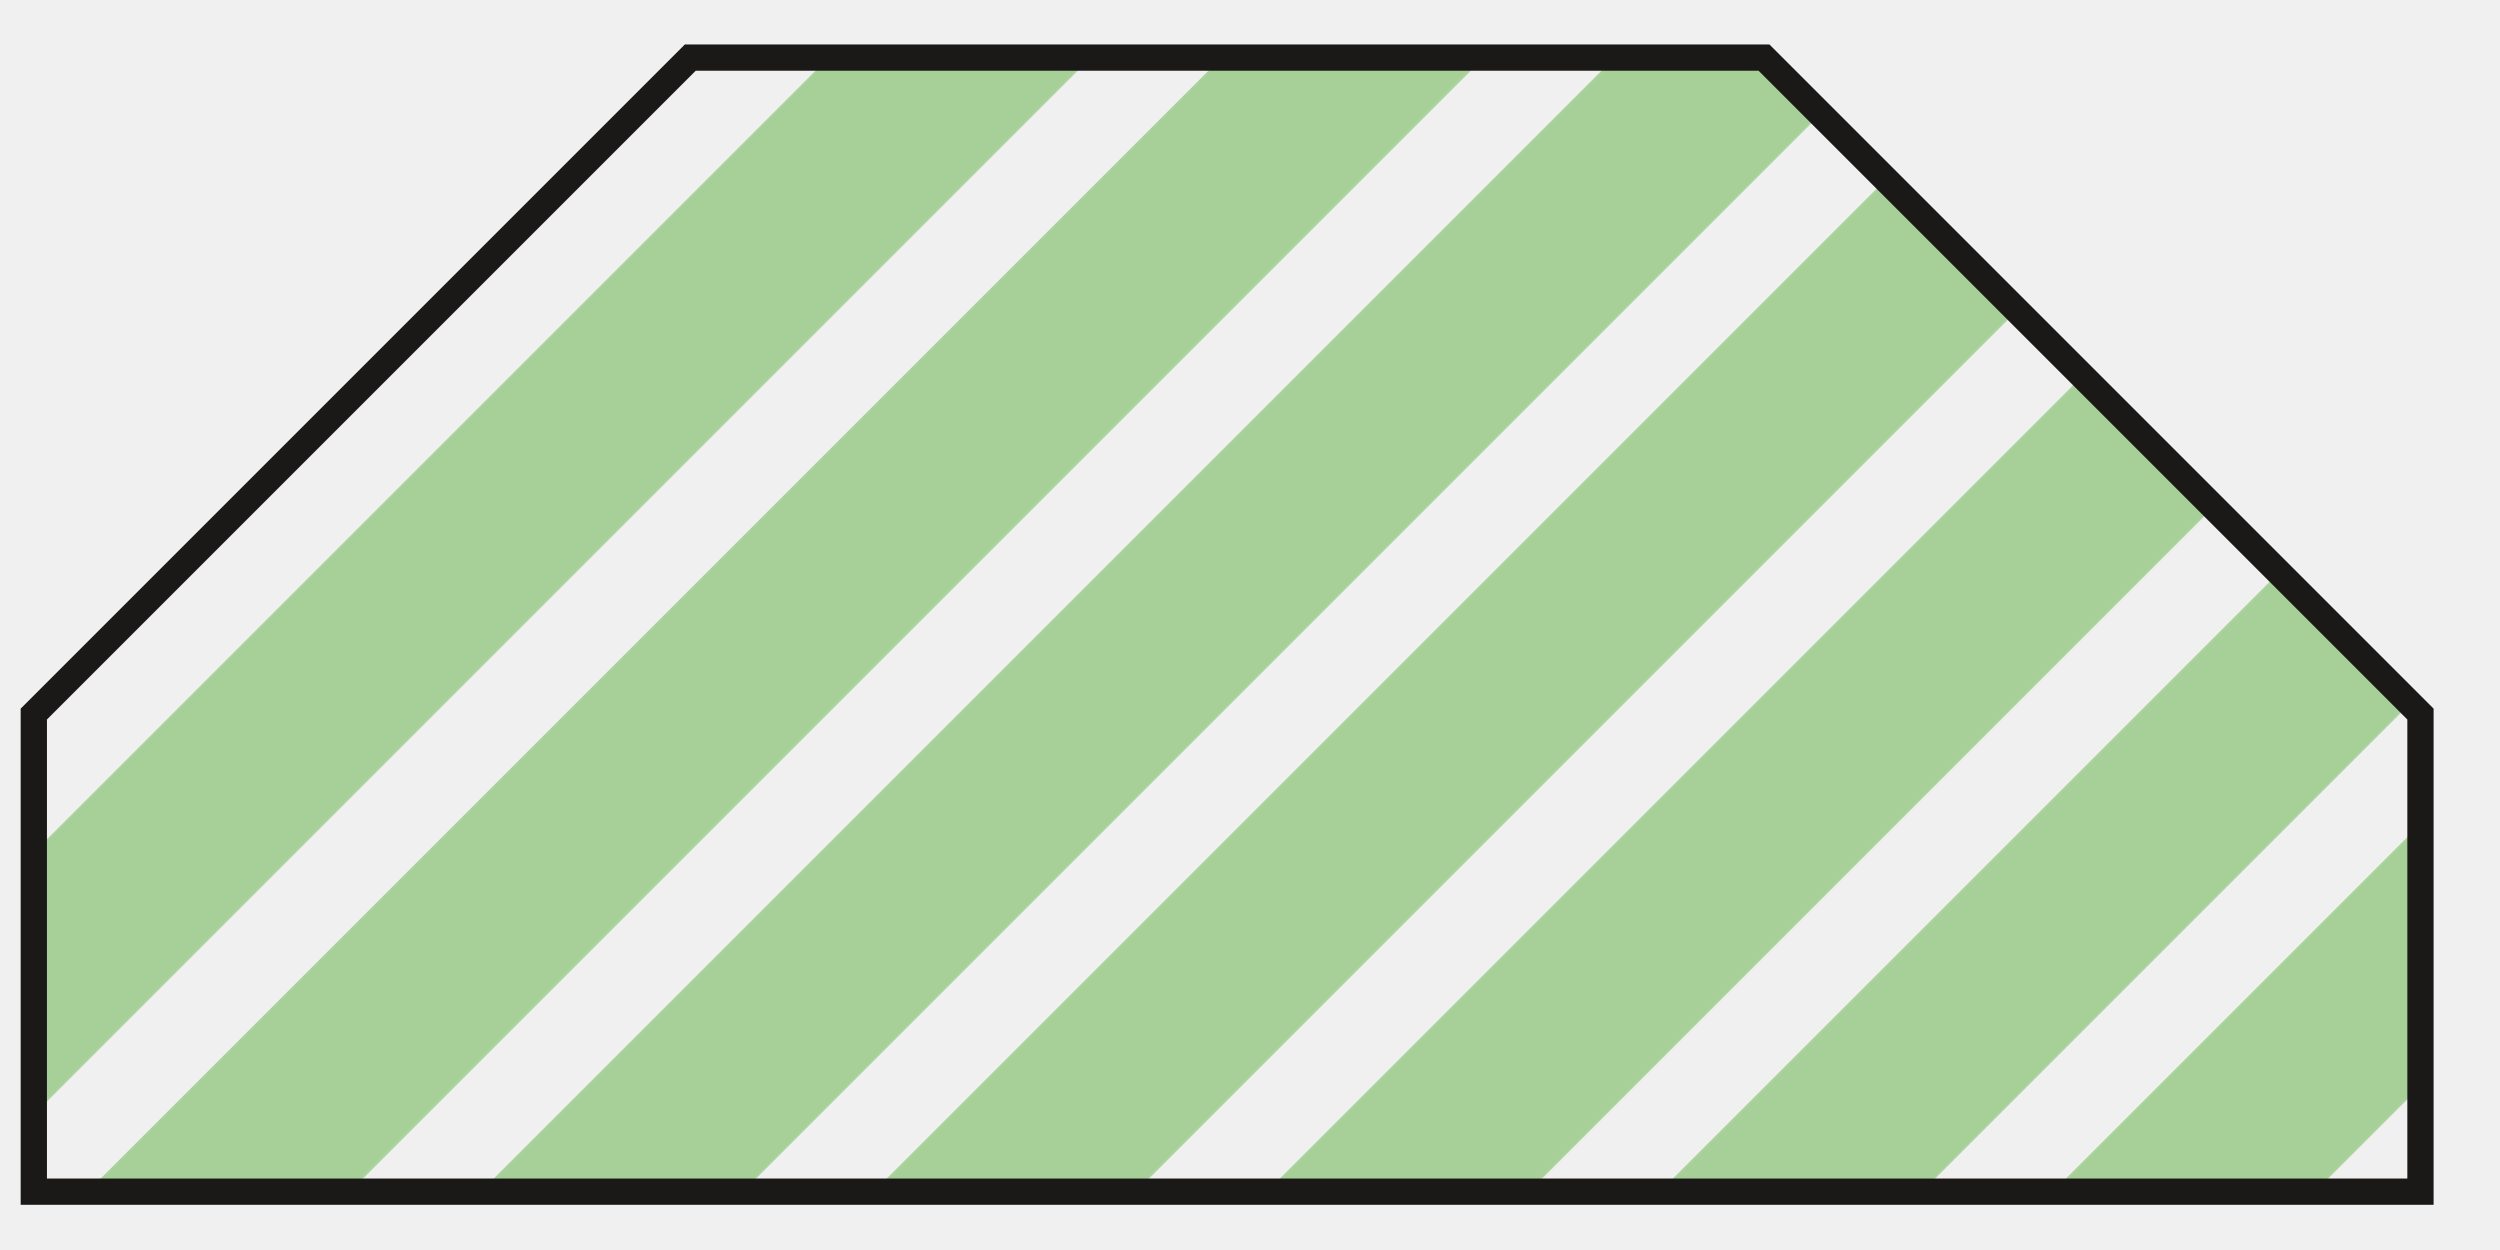
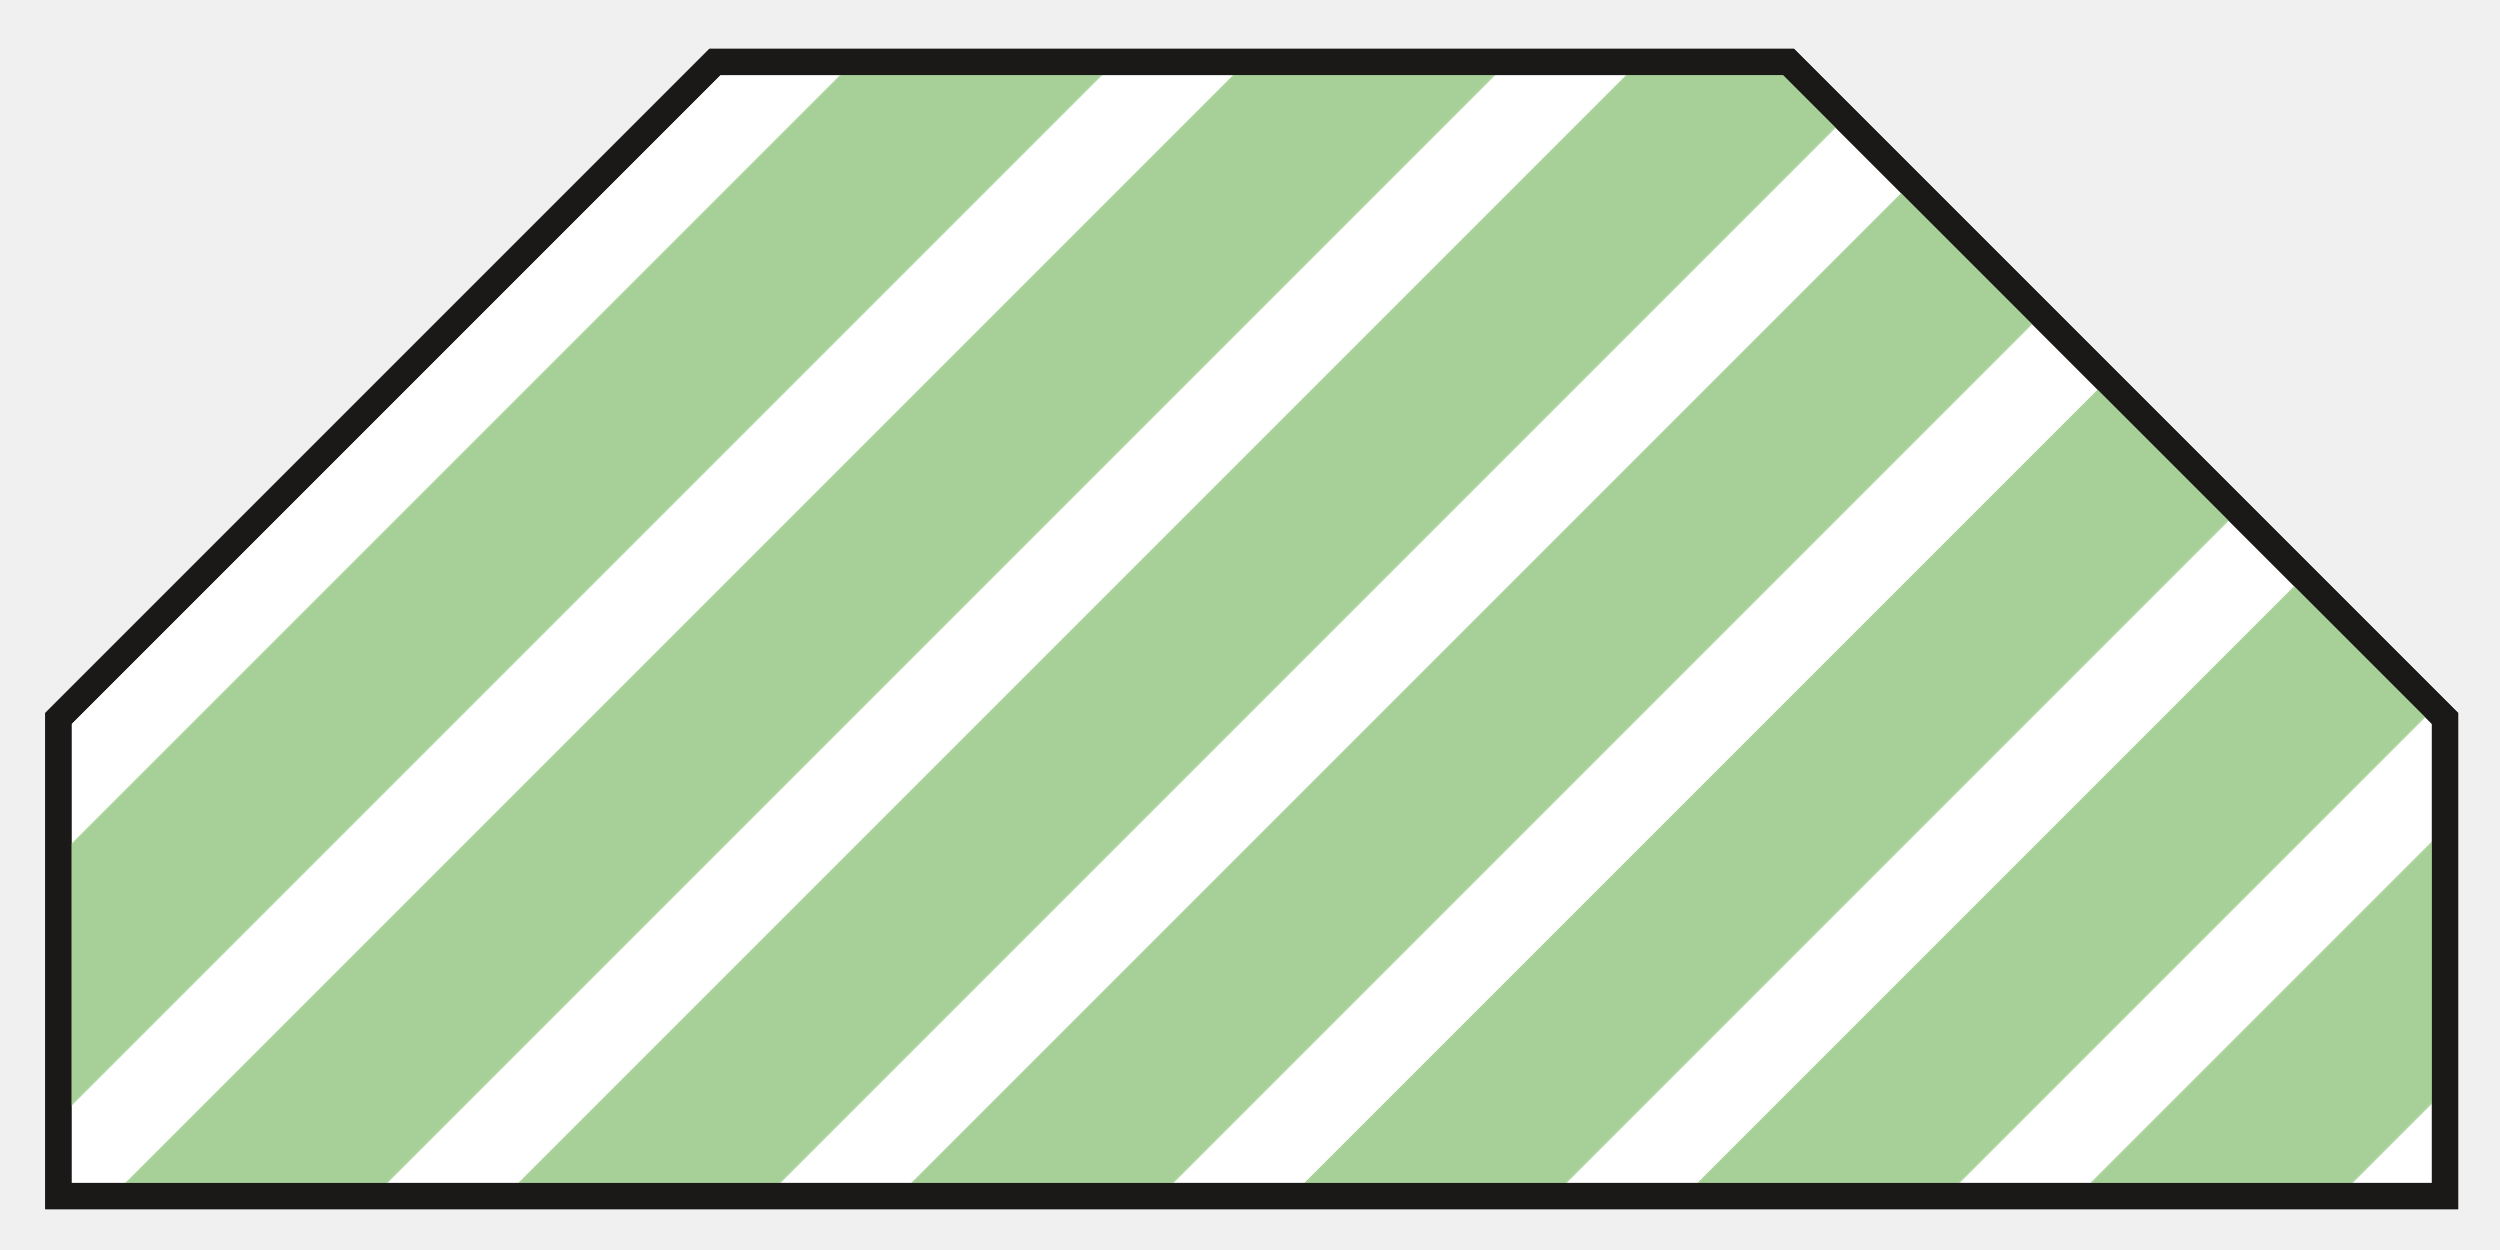
- <svg xmlns="http://www.w3.org/2000/svg" xmlns:xlink="http://www.w3.org/1999/xlink" id="svg51" viewBox="29.103 43.86 53.972 26.986" version="1.1" style="max-height: 500px" width="53.972" height="26.986">
-   <defs id="defs51">
-     <pattern patternTransform="matrix(1.414214,1.414214,-1.414214,1.414214,401.8533,-12.77212)" id="pattern17" preserveAspectRatio="xMidYMid" xlink:href="#pattern7" />
-     <pattern patternTransform="matrix(1.414214,1.414214,-1.414214,1.414214,401.8533,-12.77212)" id="pattern7" preserveAspectRatio="xMidYMid" xlink:href="#pattern150-0-2" />
-     <linearGradient id="swatch152">
-       <stop id="stop152" offset="0" style="stop-color:#000000;stop-opacity:1;" />
+ <svg xmlns="http://www.w3.org/2000/svg" xmlns:xlink="http://www.w3.org/1999/xlink" id="svg_z9y8x7" viewBox="28.573 43.766 53.972 26.986" version="1.1" style="max-height:500px" width="53.972" height="26.986">
+   <defs id="defs_r5s6t7">
+     <linearGradient id="grad_u1v2w3">
+       <stop id="stop_x4y5z6" offset="0" style="stop-color:#000000;stop-opacity:1" />
    </linearGradient>
-     <pattern y="0" x="0" patternTransform="matrix(1.414214,1.414214,-1.414214,1.414214,191.1029,2.227912)" id="pattern150-0-2" preserveAspectRatio="xMidYMid" xlink:href="#stripes-grid-9-4" />
-     <pattern y="0" x="0" style="fill:#a6d097" id="stripes-grid-9-4" preserveAspectRatio="xMidYMid" patternTransform="scale(2)" height="10" width="3" patternUnits="userSpaceOnUse">
-       <rect id="rect134-4-4-5" height="10" width="2" y="0" x="0" style="stroke:none" />
+     <pattern patternTransform="matrix(1.414214,1.414214,-1.414214,1.414214,401.8533,-12.77212)" id="pattern_a1b2c3" preserveAspectRatio="xMidYMid" xlink:href="#pattern_d4e5f6" />
+     <pattern patternTransform="matrix(1.414214,1.414214,-1.414214,1.414214,401.8533,-12.77212)" id="pattern_d4e5f6" preserveAspectRatio="xMidYMid" xlink:href="#pattern_g7h8i9" />
+     <pattern y="0" x="0" patternTransform="matrix(1.414214,1.414214,-1.414214,1.414214,191.1029,2.227912)" id="pattern_g7h8i9" preserveAspectRatio="xMidYMid" xlink:href="#pattern_j1k2l3" />
+     <pattern y="0" x="0" style="fill:#a6d097" id="pattern_j1k2l3" preserveAspectRatio="xMidYMid" patternTransform="scale(2)" height="10" width="3" patternUnits="userSpaceOnUse">
+       <rect id="rect_m3n4o5" height="10" width="2" y="0" x="0" style="stroke:none" />
    </pattern>
  </defs>
-   <path id="path1" style="font-variation-settings:normal;opacity:1;vector-effect:none;fill:url(#pattern17);fill-opacity:1;fill-rule:evenodd;stroke:#1b1918;stroke-width:0.567;stroke-linecap:butt;stroke-linejoin:miter;stroke-miterlimit:4;stroke-dasharray:none;stroke-dashoffset:0;stroke-opacity:1;-inkscape-stroke:none;stop-color:#000000;stop-opacity:1" d="m 29.833,59.276 v 10.311 h 51.525 v -10.311 l -14.173,-14.173 h -23.179 z" />
+   <path id="path_p6q7r8" style="font-variation-settings:normal;opacity:1;vector-effect:none;fill:#ffffff;fill-opacity:1;fill-rule:evenodd;stroke:#1b1918;stroke-width:0.567;stroke-linecap:butt;stroke-linejoin:miter;stroke-miterlimit:4;stroke-dasharray:none;stroke-dashoffset:0;stroke-opacity:1;-inkscape-stroke:none;stop-color:#000000;stop-opacity:1" d="m 29.833,59.276 v 10.311 h 51.525 v -10.311 l -14.173,-14.173 h -23.179 z" />
+   <path id="path_s8t9u0" style="font-variation-settings:normal;vector-effect:none;fill:url(#pattern_a1b2c3);fill-opacity:1;fill-rule:evenodd;stroke:#1b1918;stroke-width:0.567;stroke-linecap:butt;stroke-linejoin:miter;stroke-miterlimit:4;stroke-dasharray:none;stroke-dashoffset:0;stroke-opacity:1;-inkscape-stroke:none;stop-color:#000000" d="m 29.833,59.276 v 10.311 h 51.525 v -10.311 l -14.173,-14.173 h -23.179 z" />
</svg>
